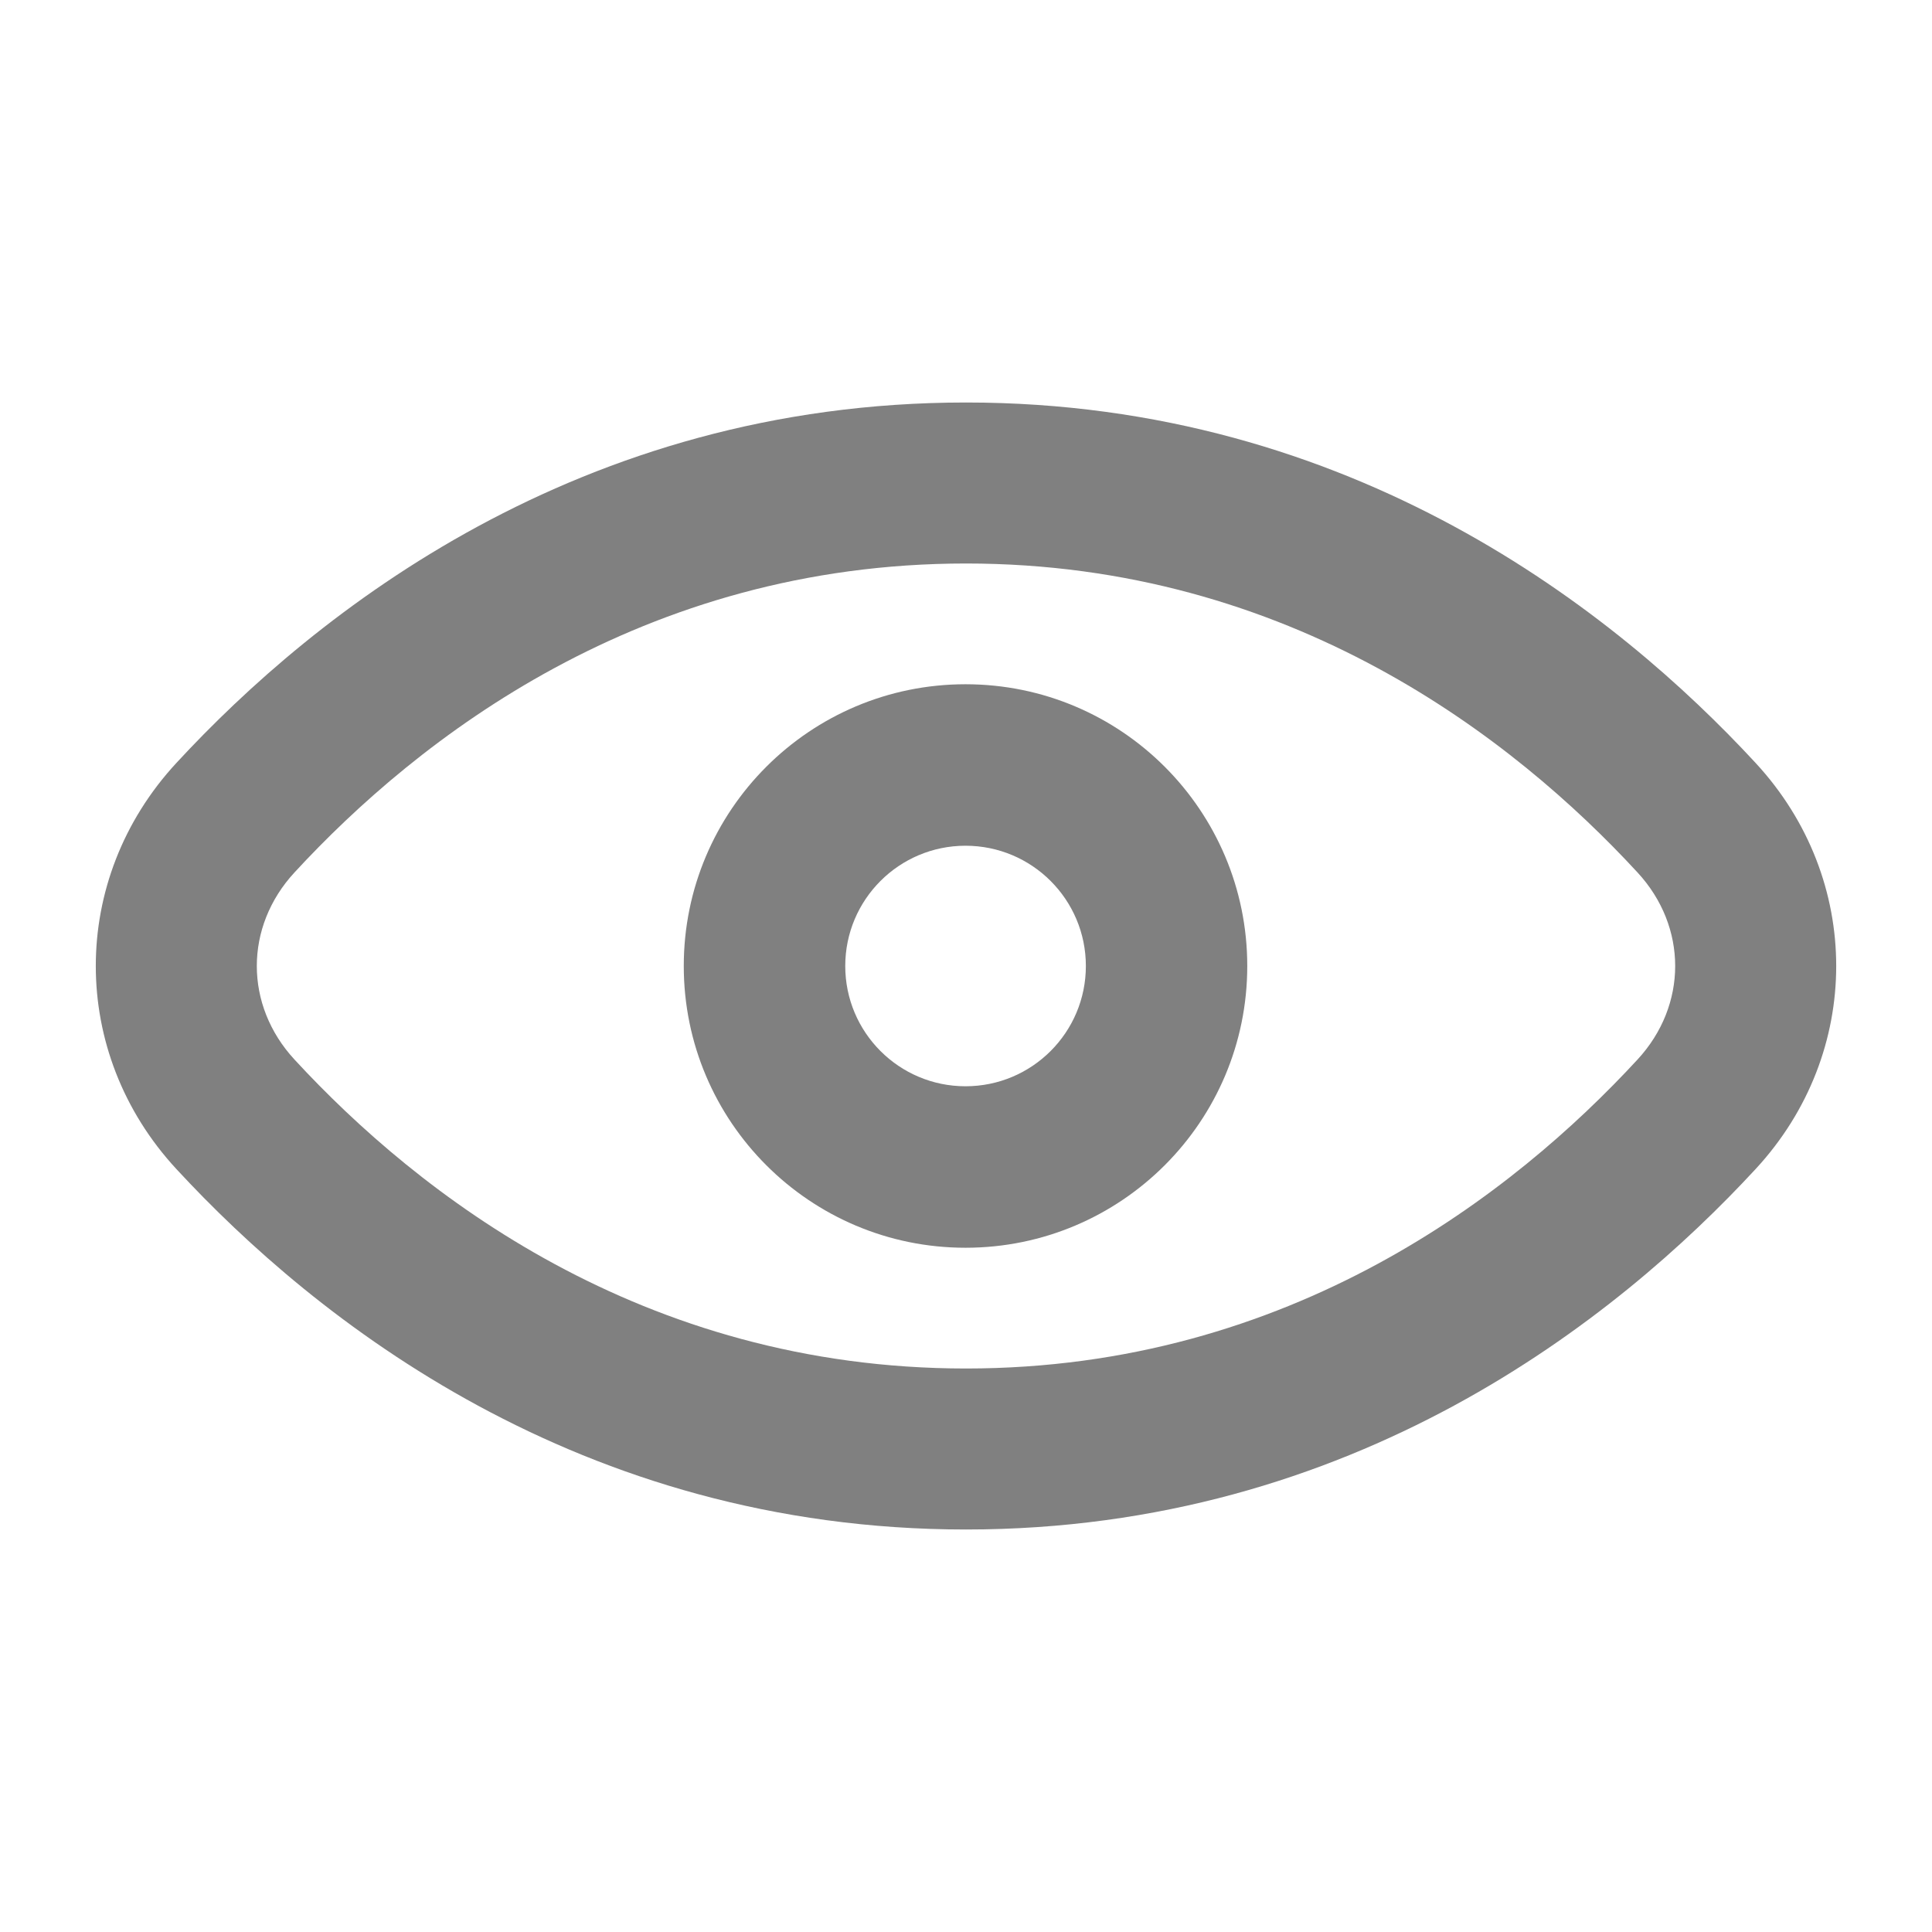
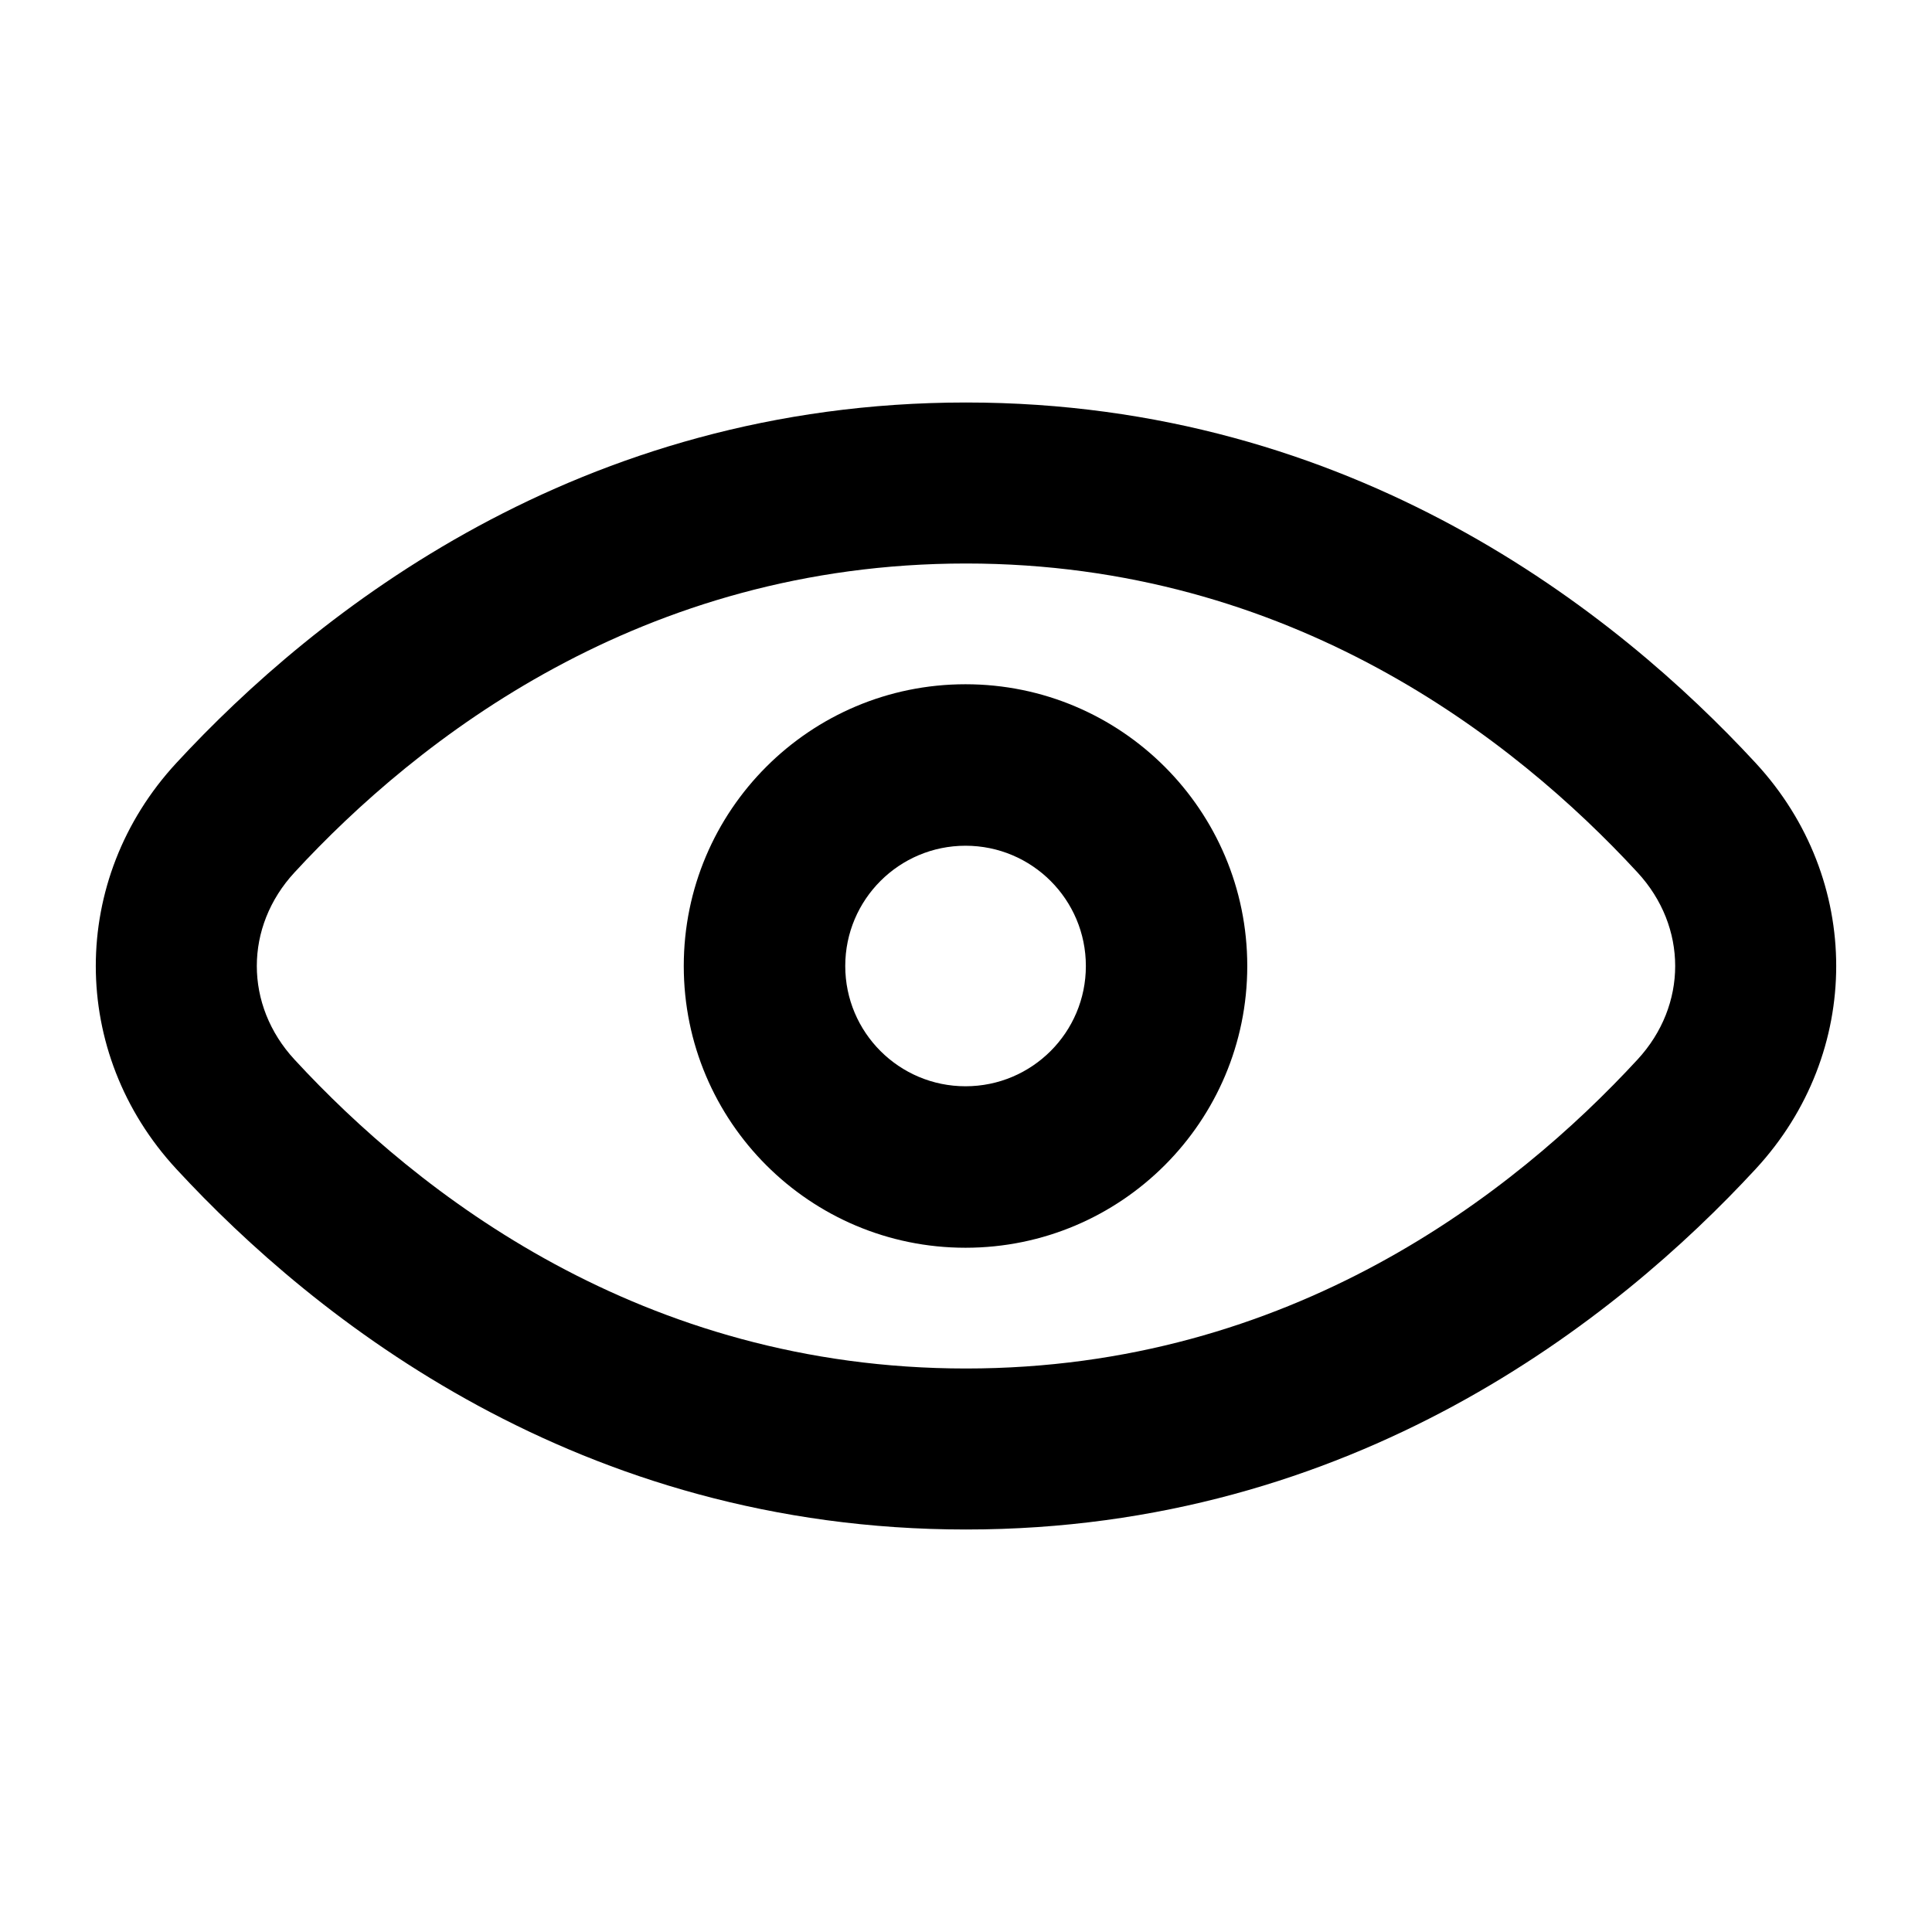
<svg xmlns="http://www.w3.org/2000/svg" width="24" height="24" viewBox="0 0 24 24" fill="none">
-   <path fill-rule="evenodd" clip-rule="evenodd" d="M11.994 15.5C13.927 15.5 15.494 13.933 15.494 12C15.494 10.067 13.927 8.5 11.994 8.5C10.061 8.5 8.494 10.067 8.494 12C8.494 13.933 10.061 15.5 11.994 15.5ZM11.994 13.494C11.169 13.494 10.5 12.825 10.5 12C10.5 11.175 11.169 10.506 11.994 10.506C12.82 10.506 13.489 11.175 13.489 12C13.489 12.825 12.82 13.494 11.994 13.494Z" fill="gray" />
-   <path fill-rule="evenodd" clip-rule="evenodd" d="M12 5C7.189 5 3.917 7.609 2.189 9.48C0.857 10.922 0.857 13.078 2.189 14.52C3.917 16.391 7.189 19 12 19C16.811 19 20.083 16.391 21.811 14.52C23.143 13.078 23.143 10.922 21.811 9.48C20.083 7.609 16.811 5 12 5ZM3.659 10.837C5.188 9.18 7.967 7 12 7C16.033 7 18.812 9.18 20.341 10.837C20.966 11.513 20.966 12.487 20.341 13.163C18.812 14.82 16.033 17 12 17C7.967 17 5.188 14.82 3.659 13.163C3.034 12.487 3.034 11.513 3.659 10.837Z" fill="gray" />
+   <path fill-rule="evenodd" clip-rule="evenodd" d="M11.994 15.5C13.927 15.5 15.494 13.933 15.494 12C15.494 10.067 13.927 8.5 11.994 8.5C10.061 8.5 8.494 10.067 8.494 12C8.494 13.933 10.061 15.5 11.994 15.5ZM11.994 13.494C11.169 13.494 10.5 12.825 10.5 12C10.5 11.175 11.169 10.506 11.994 10.506C12.82 10.506 13.489 11.175 13.489 12C13.489 12.825 12.82 13.494 11.994 13.494Z" fill="currentColor" />
+   <path fill-rule="evenodd" clip-rule="evenodd" d="M12 5C7.189 5 3.917 7.609 2.189 9.48C0.857 10.922 0.857 13.078 2.189 14.52C3.917 16.391 7.189 19 12 19C16.811 19 20.083 16.391 21.811 14.52C23.143 13.078 23.143 10.922 21.811 9.48C20.083 7.609 16.811 5 12 5ZM3.659 10.837C5.188 9.18 7.967 7 12 7C16.033 7 18.812 9.18 20.341 10.837C20.966 11.513 20.966 12.487 20.341 13.163C18.812 14.82 16.033 17 12 17C7.967 17 5.188 14.82 3.659 13.163C3.034 12.487 3.034 11.513 3.659 10.837Z" fill="currentColor" />
</svg>
